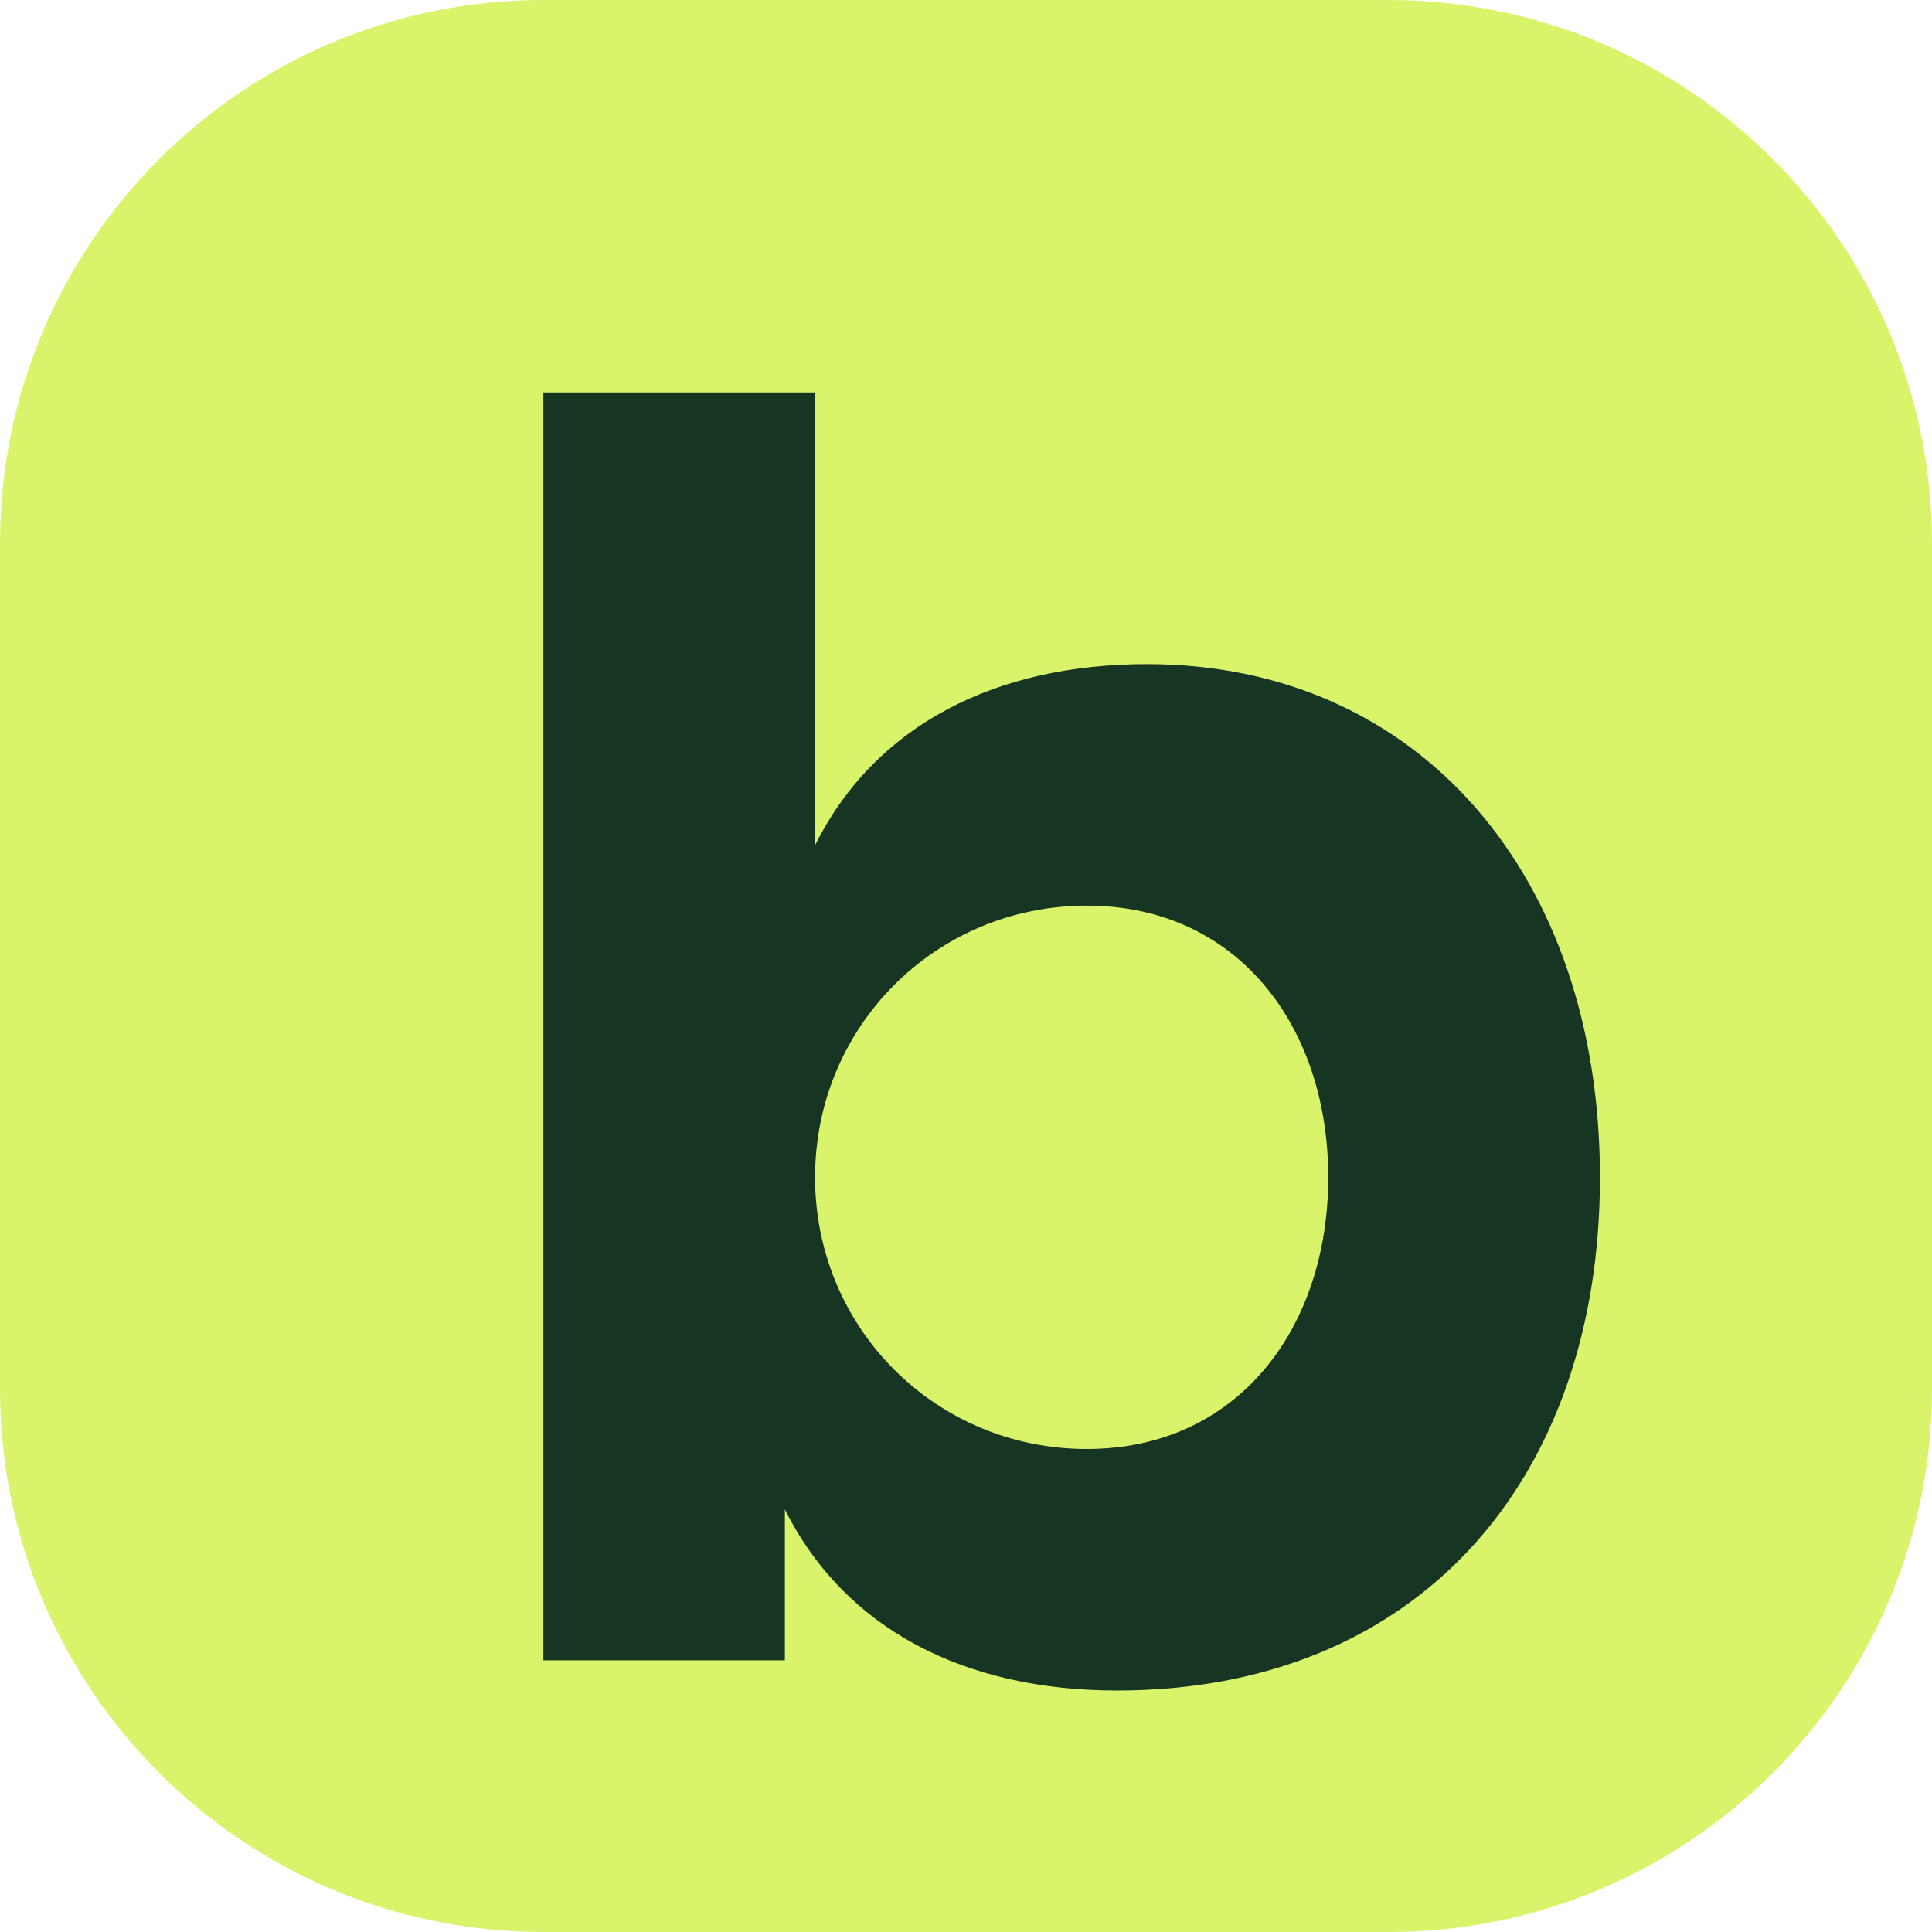
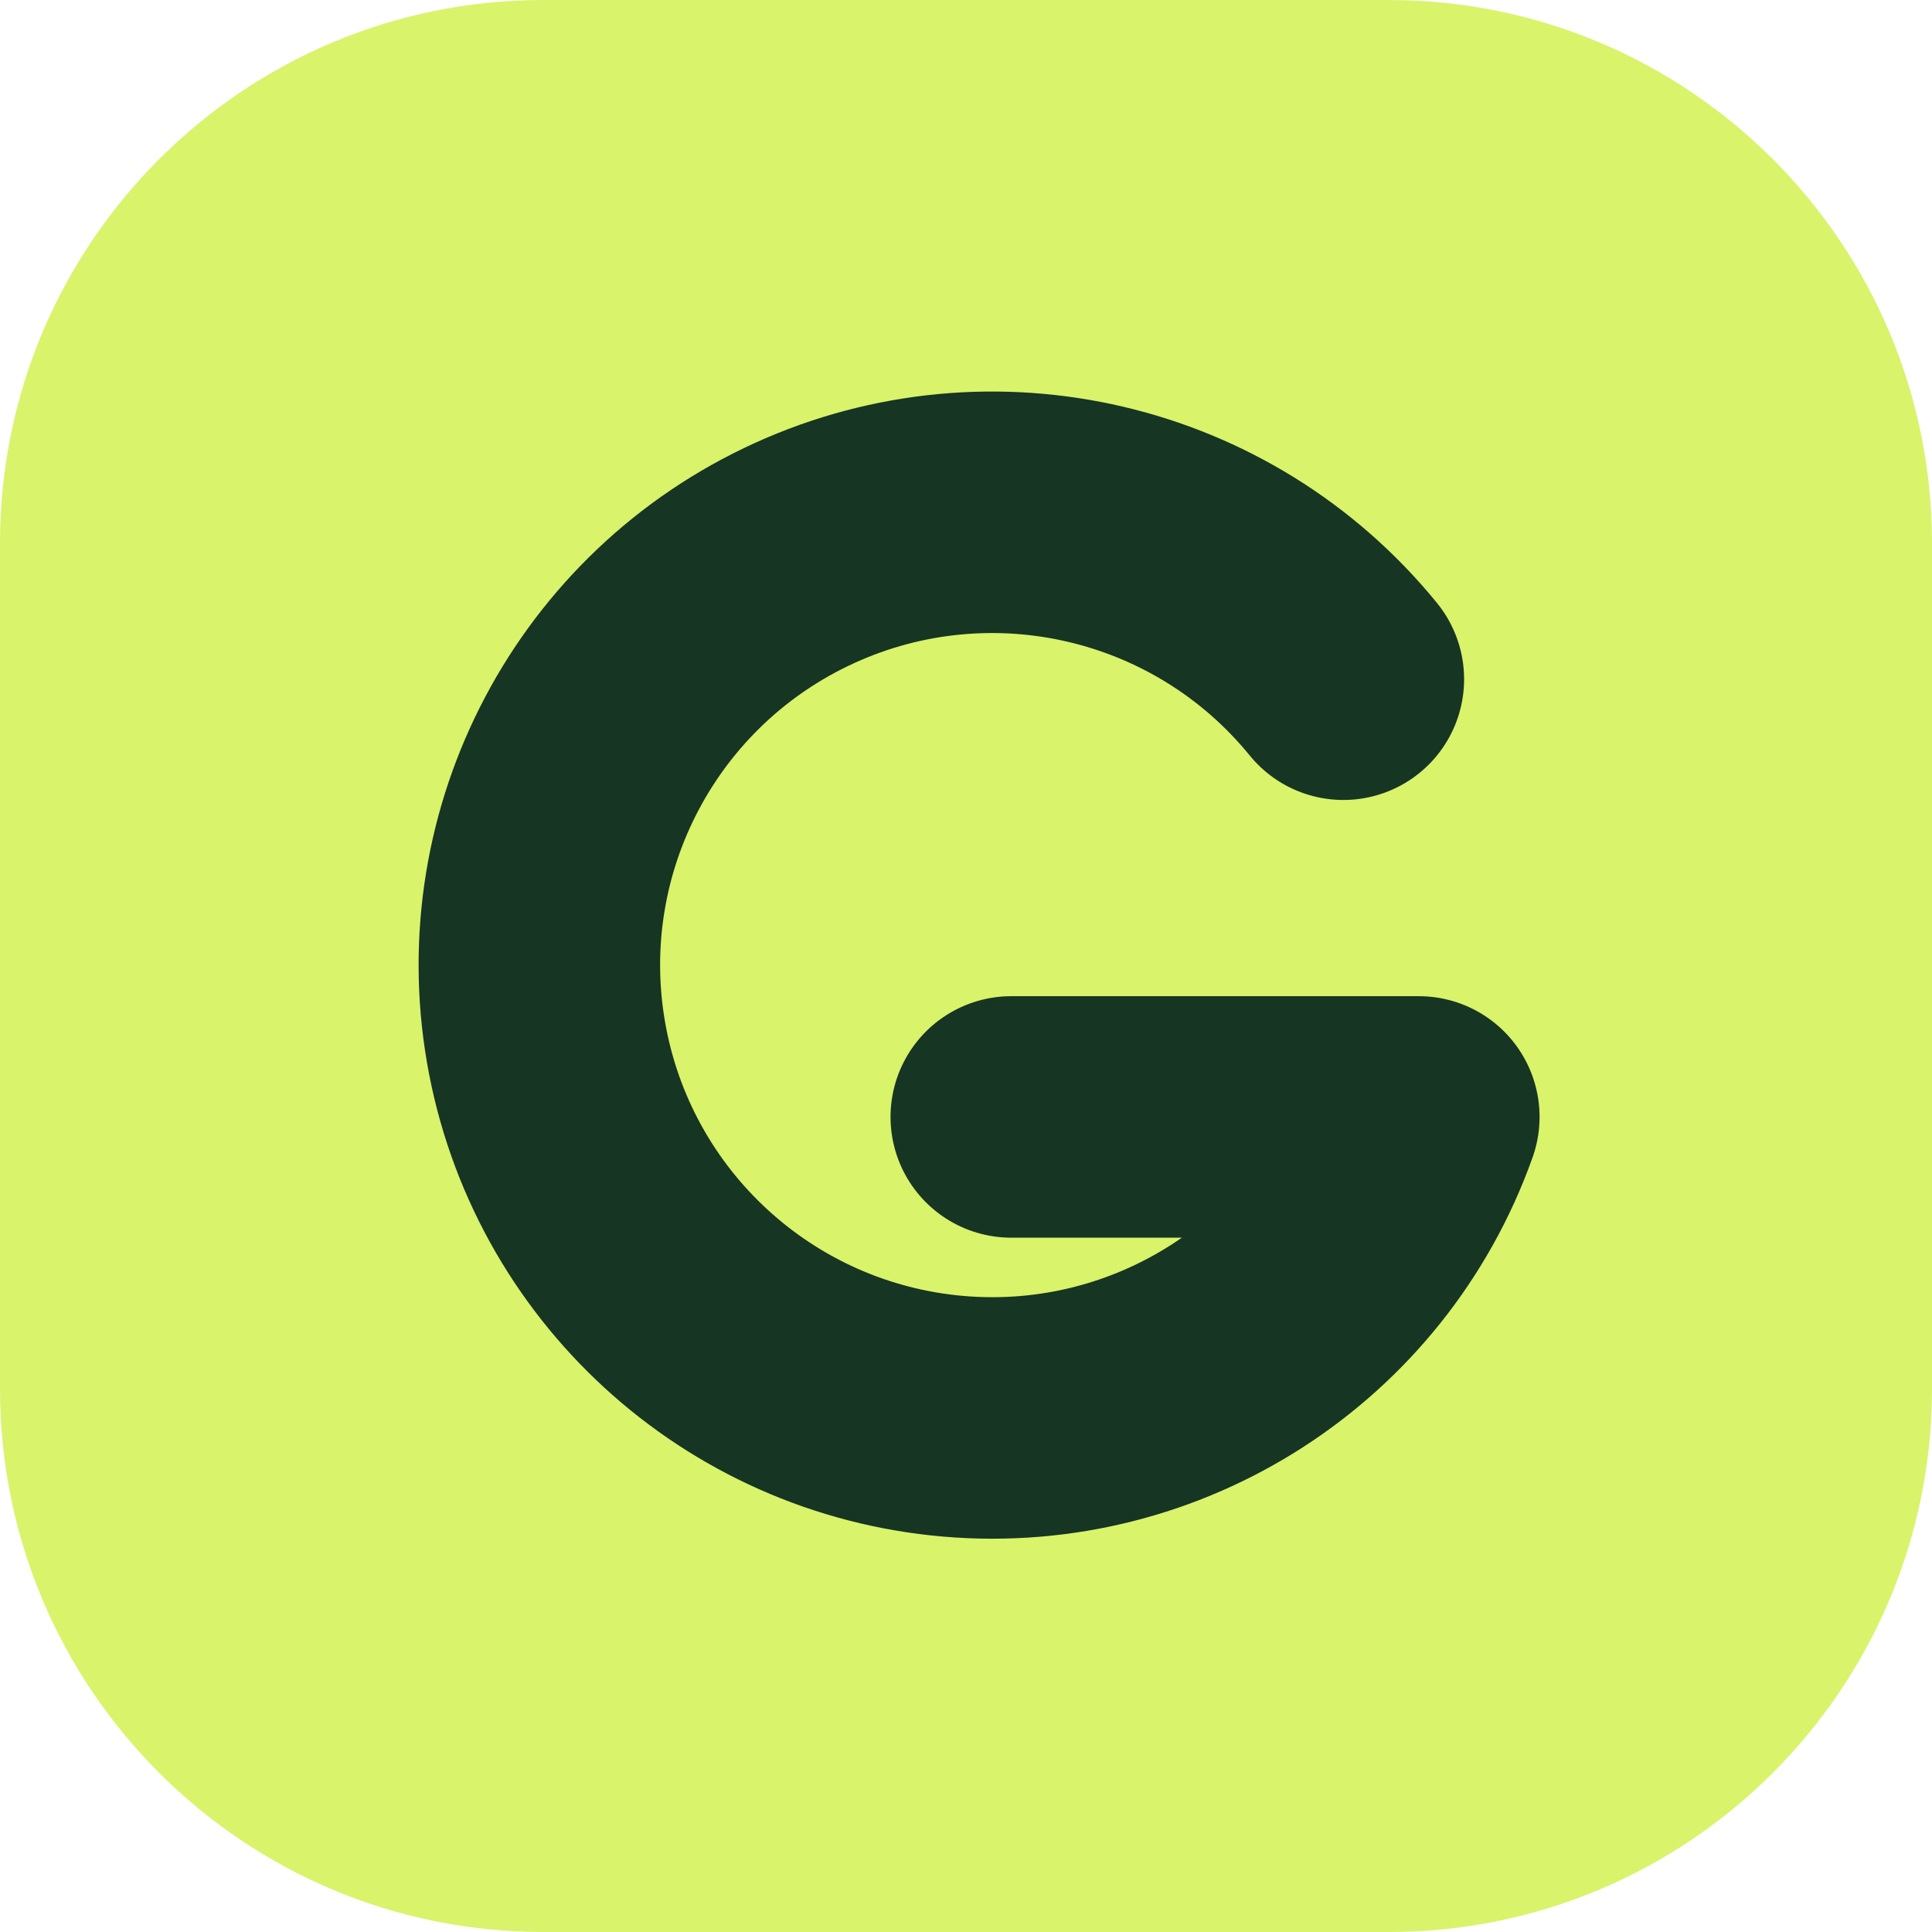
<svg xmlns="http://www.w3.org/2000/svg" viewBox="0 0 64 64">
  <rect width="64" height="64" rx="18" fill="#d9f36b" />
-   <path d="M18 13h9v15c2-4 6-6 11-6 9 0 15 7 15 17S47 56 37 56c-5 0-9-2-11-6v5h-8V13zm18 35c5 0 8-4 8-9s-3-9-8-9-9 4-9 9 4 9 9 9z" fill="#163523" />
+   <path d="M44.5 22.5A15 15 0 1 0 47 37H33.5" fill="none" stroke="#163523" stroke-width="8" stroke-linecap="round" stroke-linejoin="round" />
</svg>
